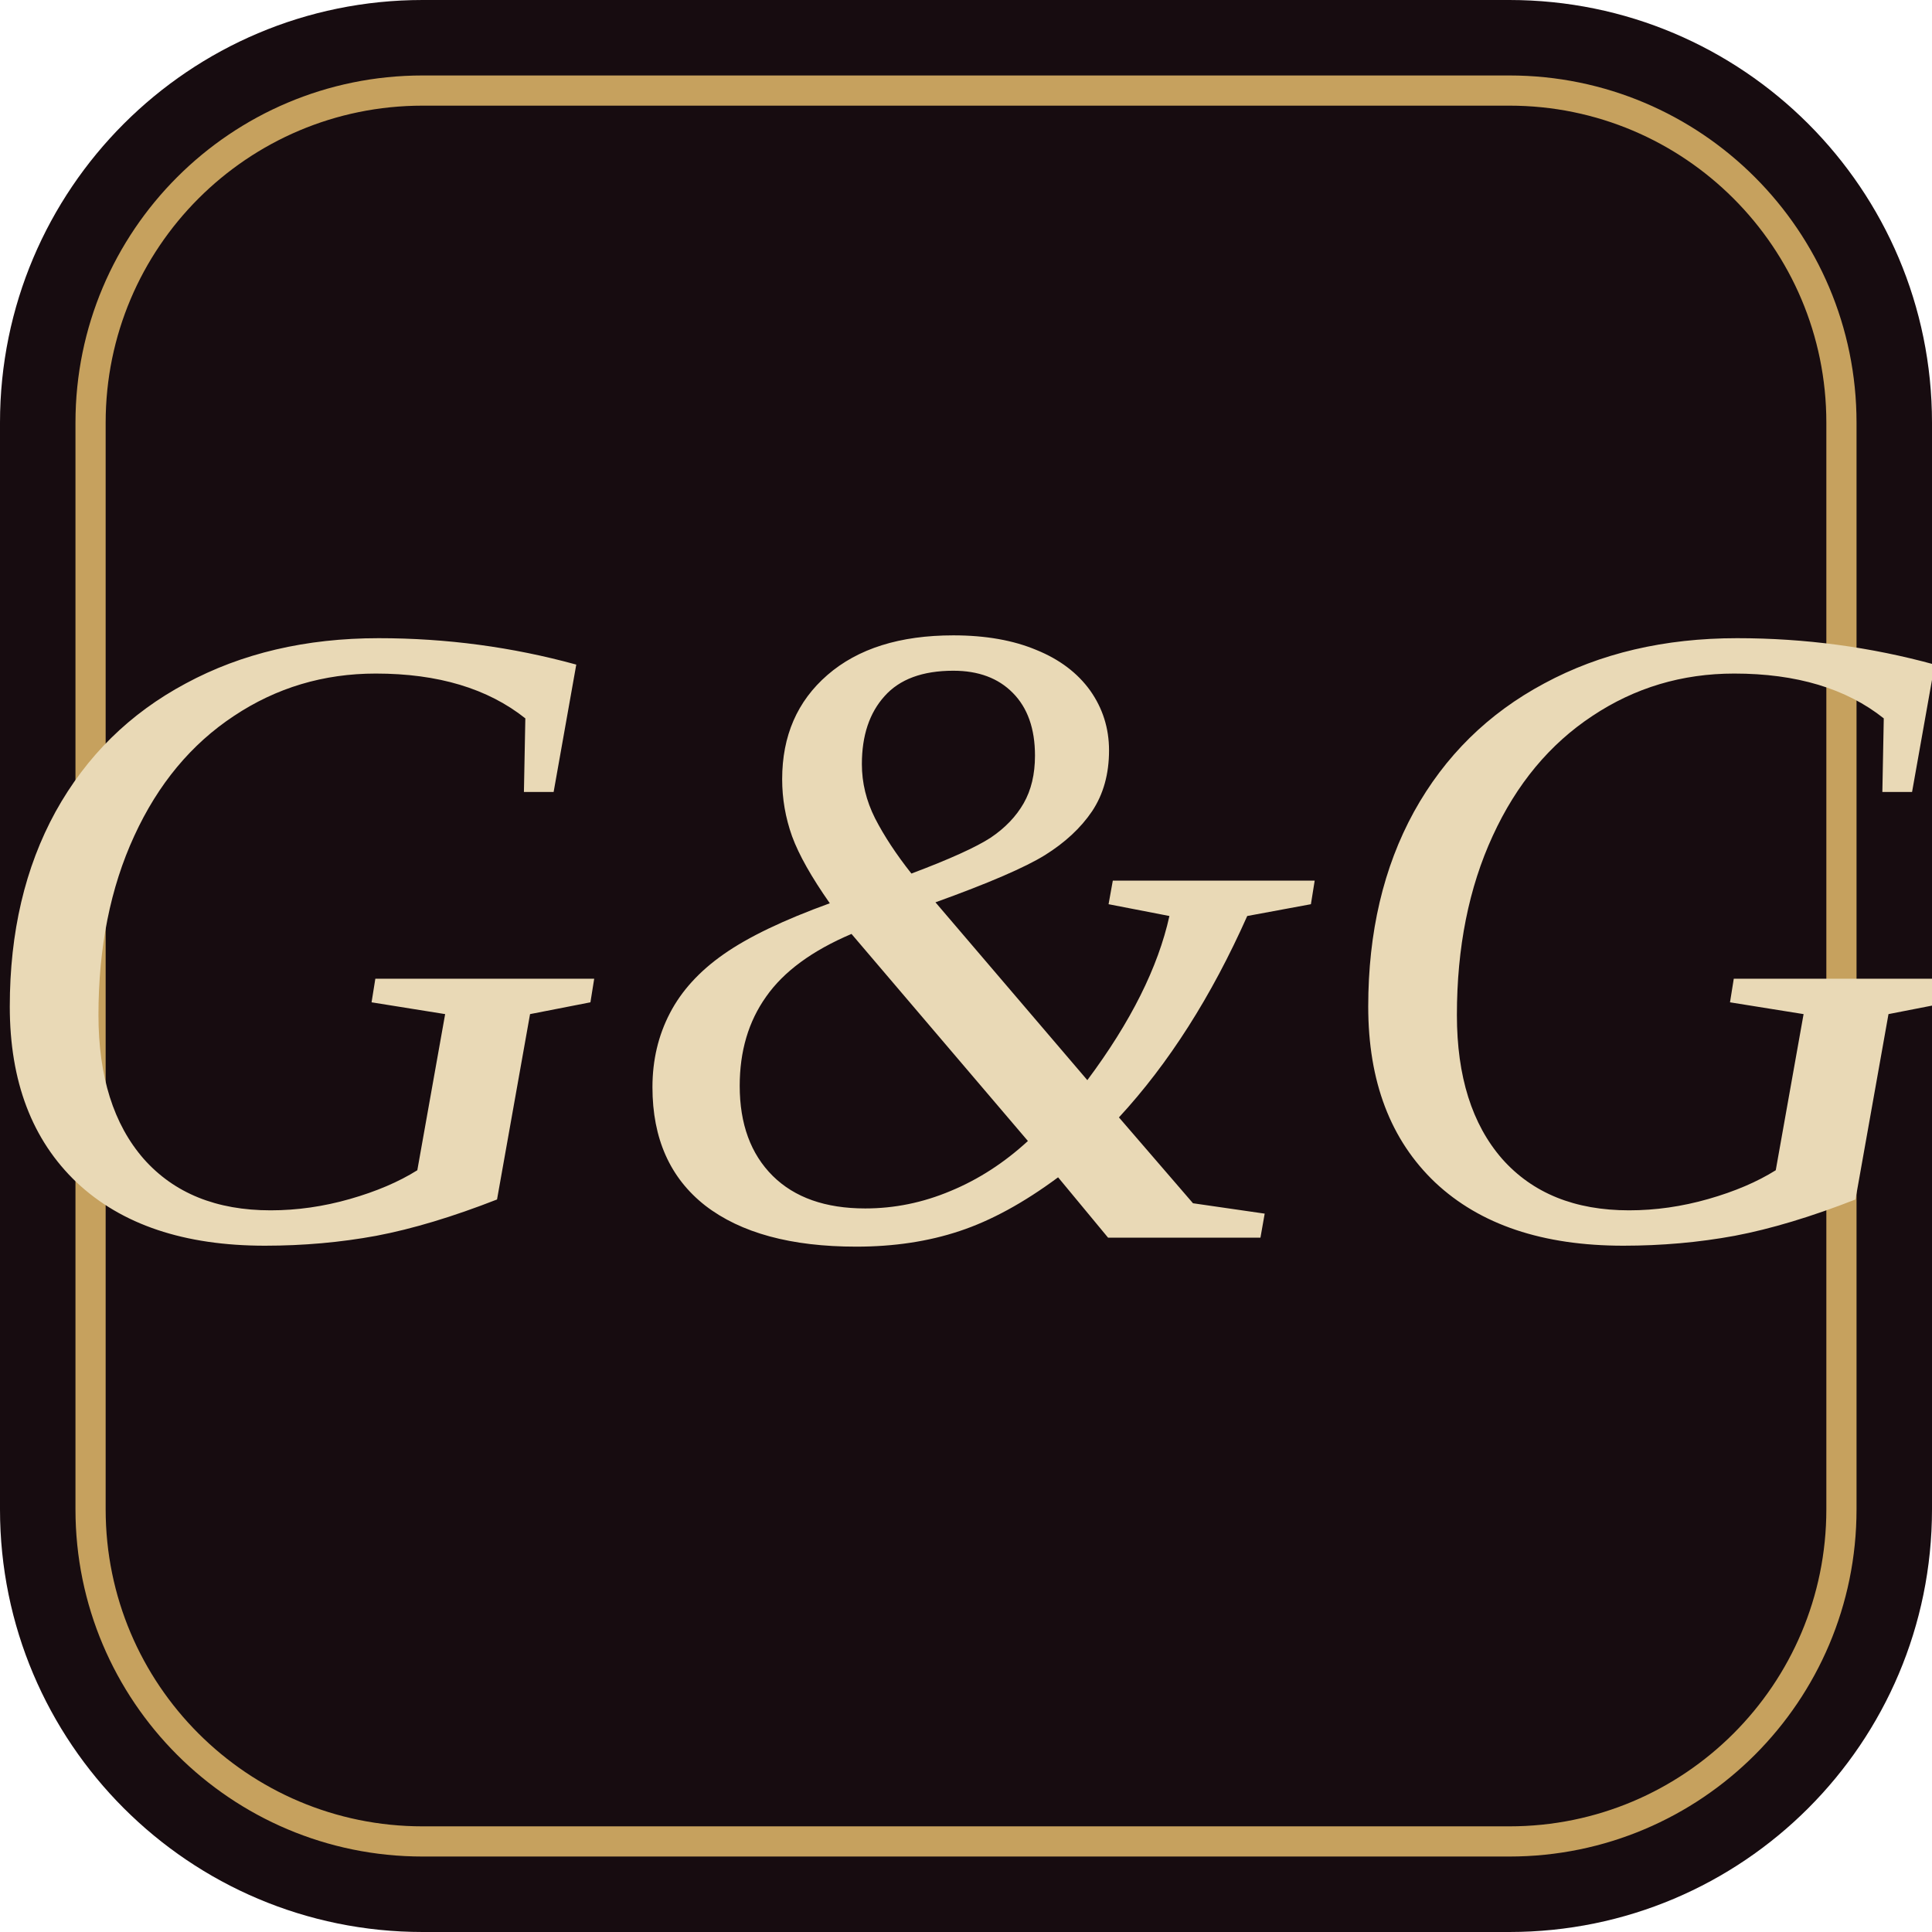
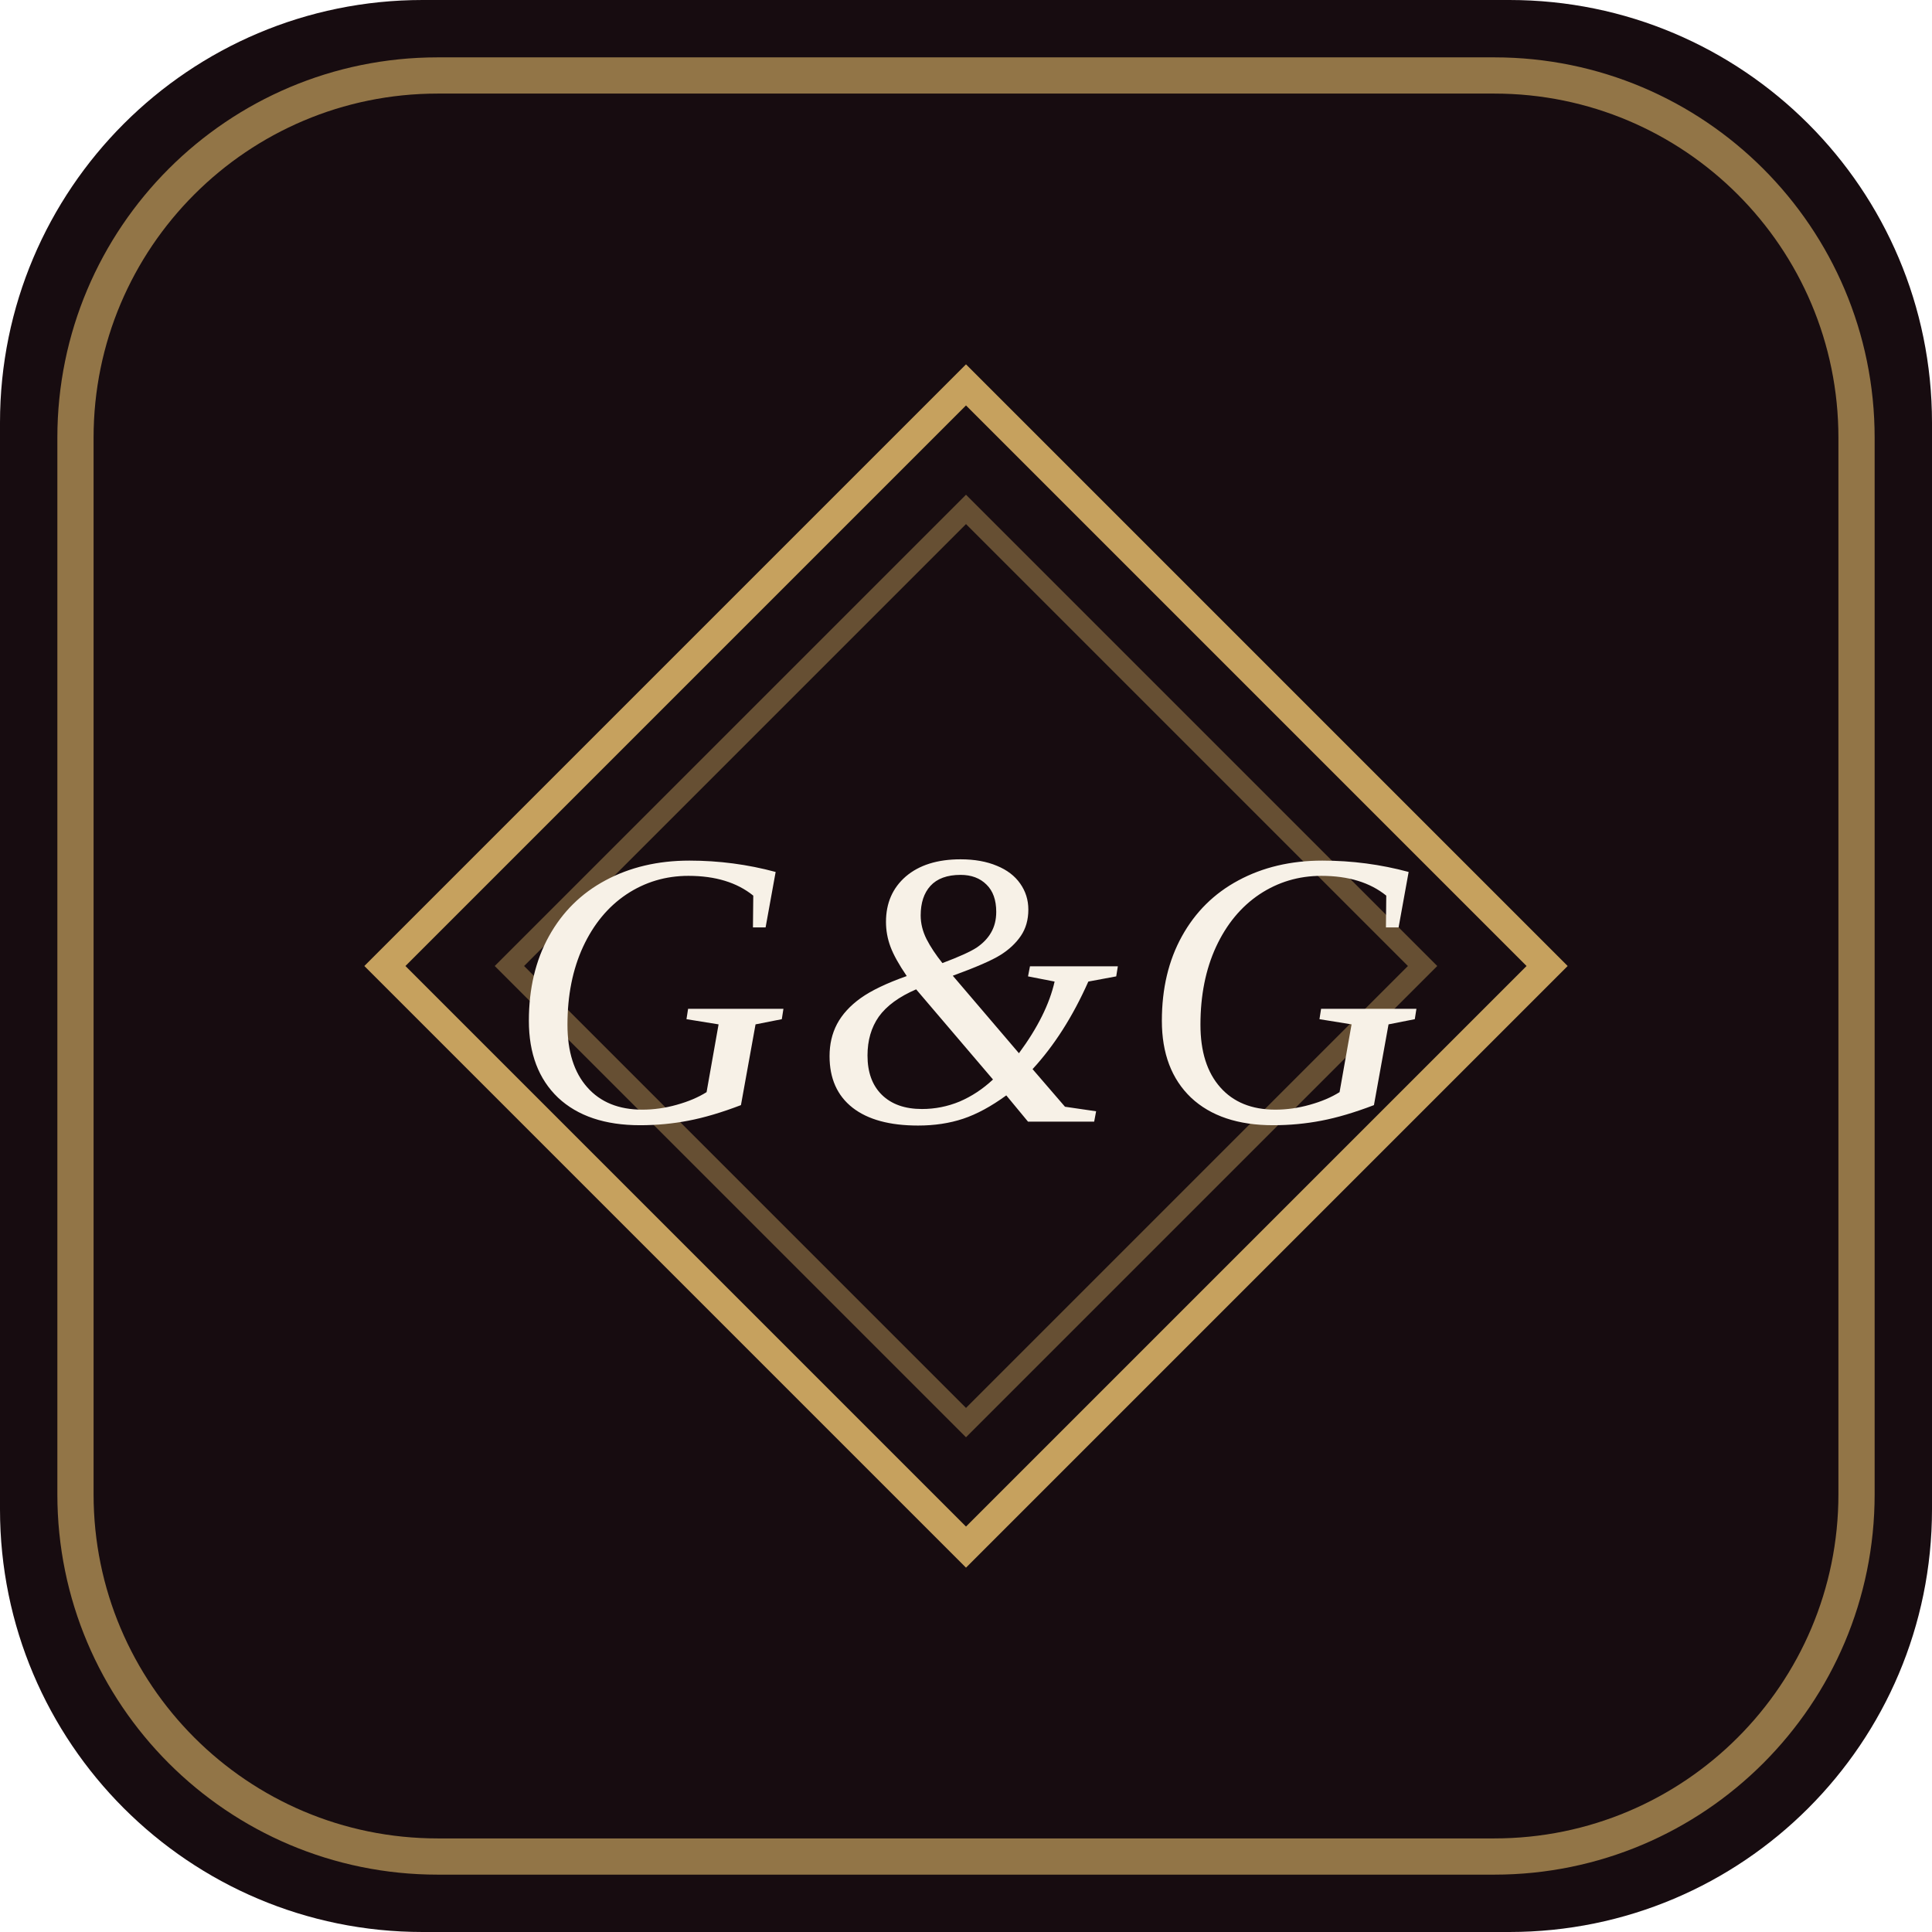
<svg xmlns="http://www.w3.org/2000/svg" viewBox="0 0 64 64">
  <rect width="64" height="64" rx="14" fill="#170c10" />
-   <rect x="3" y="3" width="58" height="58" rx="11" fill="none" stroke="#c6a15e" stroke-width="1" />
-   <text x="32" y="41" font-family="Georgia, 'Times New Roman', serif" font-size="30" font-style="italic" fill="#e9d9b6" text-anchor="middle">G&amp;G</text>
+   <rect x="2.5" y="2.5" width="59" height="59" rx="12" fill="none" stroke="#c6a15e" stroke-width="1.2" opacity="0.7" />
+   <g transform="translate(10 10) scale(0.6875)">
+     <path d="M32 4 L60 32 L32 60 L4 32 Z" fill="none" stroke="#c6a15e" stroke-width="1.4" />
+     <path d="M32 10 L54 32 L32 54 L10 32 Z" fill="none" stroke="#c6a15e" stroke-opacity="0.45" stroke-width="1" />
+     <text x="32" y="39.5" text-anchor="middle" font-family="Georgia, 'Times New Roman', serif" font-style="italic" font-size="19" letter-spacing="1" fill="#f7f1e7">
+       G&amp;G
+     </text>
+   </g>
</svg>
